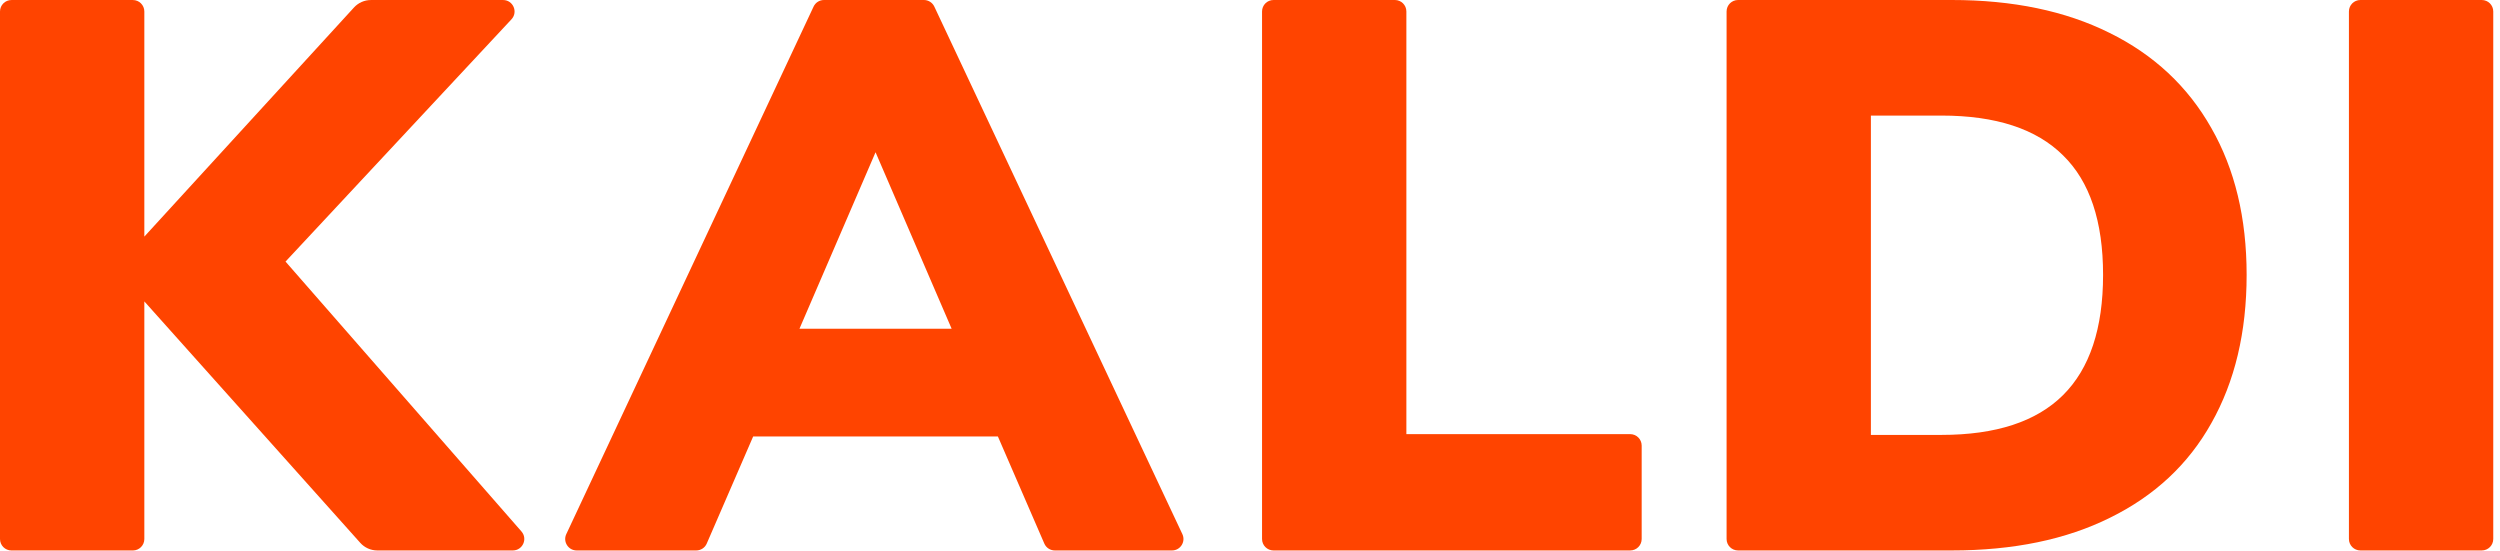
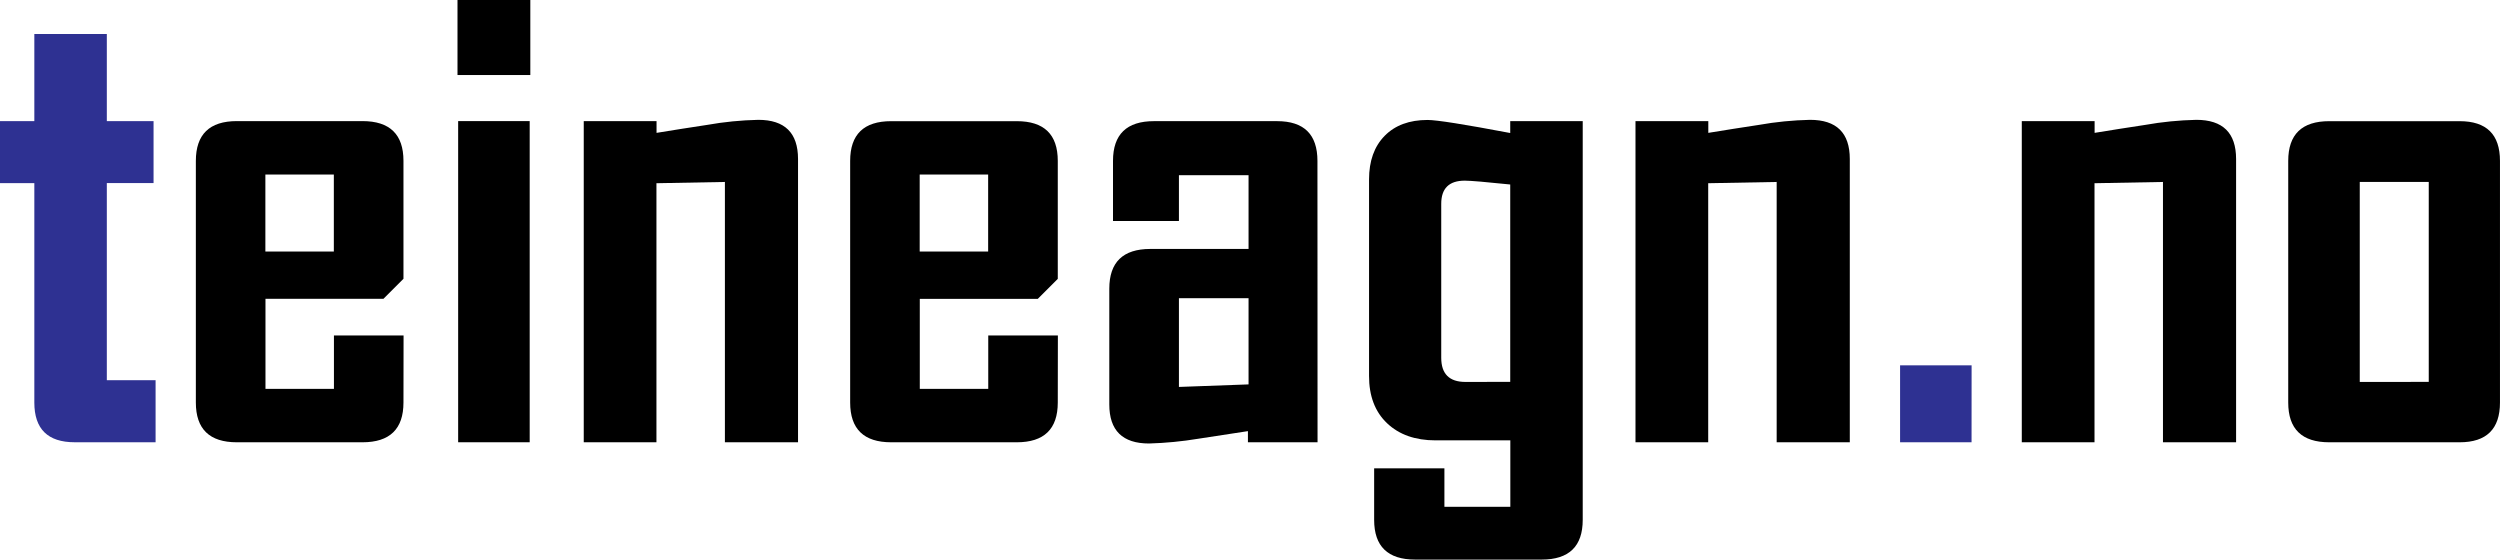
- <svg xmlns="http://www.w3.org/2000/svg" xmlns:xlink="http://www.w3.org/1999/xlink" viewBox="0 0 109 24">
-   <g transform="translate(-1470)">
-     <g style="mix-blend-mode:normal" transform="translate(1470)" fill="#f40">
-       <use xlink:href="#b" style="mix-blend-mode:normal" />
-       <use xlink:href="#c" style="mix-blend-mode:normal" />
-       <use xlink:href="#d" style="mix-blend-mode:normal" />
-       <use xlink:href="#e" style="mix-blend-mode:normal" />
-       <use xlink:href="#f" style="mix-blend-mode:normal" />
-     </g>
-   </g>
+ <svg xmlns="http://www.w3.org/2000/svg" id="Layer_1" data-name="Layer 1" viewBox="0 0 985.96 220.69">
  <defs>
-     <path id="b" d="M22.735 23.171c.283.323.053.829-.376.829h-5.907c-.285 0-.556-.121-.745-.333l-9.414-10.526v10.36c0 .276-.224.5-.5.5h-5.293c-.276 0-.5-.224-.5-.5v-23c0-.276.224-.5.5-.5h5.293c.276 0 .5.224.5.5v9.815l9.141-9.99c.19-.207.457-.325.738-.325h5.762c.437 0 .664.521.366.841l-9.851 10.563 10.287 11.767z" />
-     <path id="c" d="M45.991 24c-.199 0-.38-.118-.459-.301l-2.024-4.669h-10.67l-2.024 4.669c-.079.183-.259.301-.459.301h-5.212c-.366 0-.608-.381-.453-.712l10.782-23c.082-.176.259-.288.453-.288h4.358c.194 0 .37.112.453.287l10.815 23c.156.332-.086.713-.452.713h-5.108zm-11.135-9.668h6.635l-3.317-7.694-3.317 7.694z" />
-     <path id="d" d="M55.525 24c-.276 0-.5-.224-.5-.5v-23c0-.276.224-.5.5-.5h5.293c.276 0 .5.224.5.5v18.428h9.759c.276 0 .5.224.5.5v4.072c0 .276-.224.5-.5.5h-15.552z" />
-     <path id="e" d="M75.279.5c0-.276.224-.5.5-.5h9.315c2.667 0 4.959.477 6.874 1.43 1.938.953 3.42 2.338 4.446 4.153 1.026 1.793 1.539 3.926 1.539 6.4 0 2.496-.513 4.652-1.539 6.468-1.003 1.793-2.474 3.166-4.412 4.119-1.915.953-4.218 1.43-6.908 1.43h-9.315c-.276 0-.5-.224-.5-.5v-23zm9.37 18.462c2.371 0 4.138-.579 5.301-1.736 1.163-1.157 1.744-2.905 1.744-5.242 0-2.338-.581-4.074-1.744-5.209-1.163-1.157-2.93-1.736-5.301-1.736h-3.078v13.923h3.078z" />
-     <path id="f" d="M102.913 24c-.276 0-.5-.224-.5-.5v-23c0-.276.224-.5.5-.5h5.293c.276 0 .5.224.5.5v23c0 .276-.224.5-.5.5h-5.293z" />
+     <style>.cls-1{fill:#2e3192;}</style>
  </defs>
+   <path class="cls-1" d="M65,237.66H33.1q-15.92,0-15.92-15.67V135.47H3.64V111H17.18V76.66H45.77V111H64.2v24.45H45.77v77.74H65Z" transform="translate(-3.64 -63.24)" />
+   <path d="M162.76,222q0,15.67-16.18,15.67H97.05q-16.17,0-16.17-15.67v-95.3Q80.88,111,97.05,111h49.53q16.18,0,16.18,15.67v46.52l-7.9,7.9H108.34V216.6h27V195.53h27.46ZM135.3,162.43V132.08h-27v30.35Z" transform="translate(-3.64 -63.24)" />
+   <path d="M212.79,92.83H184.07V63.24h28.72Zm-.25,144.83H184.33V111h28.21Z" transform="translate(-3.64 -63.24)" />
+   <path d="M318.37,237.66H289.53V135l-27,.5V237.66H233.86V111h28.71v4.64q10-1.64,19.94-3.14a131.22,131.22,0,0,1,20.19-2q15.66,0,15.67,15.43Z" transform="translate(-3.64 -63.24)" />
+   <path d="M420.81,222q0,15.67-16.17,15.67H355.11q-16.17,0-16.18-15.67v-95.3q0-15.68,16.18-15.67h49.53q16.17,0,16.17,15.67v46.52l-7.9,7.9H366.39V216.6h27V195.53h27.46Zm-27.46-59.56V132.08h-27v30.35Z" transform="translate(-3.64 -63.24)" />
+   <path d="M523.26,237.66H495.8v-4.39l-19.56,3a144.25,144.25,0,0,1-19.44,1.88q-15.68,0-15.67-15.42V177.1q0-15.67,16.17-15.68h38.75V132.33H468.59v18.06h-26v-23.7q0-15.68,16.18-15.67h48.52q15.93,0,15.93,15.67Zm-27.21-22.82v-34H468.59v35Z" transform="translate(-3.64 -63.24)" />
+   <path d="M627.84,268.26q0,15.67-16.18,15.67H561.75q-16.17,0-16.17-15.67V247.94h27.71v15.18h26V236.91H569.78q-12,0-19.12-6.77t-7.09-18.68V134q0-10.91,6.15-17.18t16.93-6.27q5.39,0,32.6,5.15V111h28.59Zm-28.59-54.42V136q-14.43-1.5-17.93-1.51-9.29,0-9.28,9.16v60.69q0,9.52,9.53,9.53Z" transform="translate(-3.64 -63.24)" />
+   <path d="M733.17,237.66H704.33V135l-27,.5V237.66H648.65V111h28.72v4.64q10-1.64,19.93-3.14a131.33,131.33,0,0,1,20.19-2q15.68,0,15.68,15.43Z" transform="translate(-3.64 -63.24)" />
+   <path class="cls-1" d="M781.19,237.66H753V207.32h28.21Z" transform="translate(-3.64 -63.24)" />
+   <path d="M885.52,237.66H856.68V135l-27,.5V237.66H801V111h28.72v4.64q10-1.64,19.94-3.14a131.22,131.22,0,0,1,20.18-2q15.67,0,15.68,15.43Z" transform="translate(-3.64 -63.24)" />
+   <path d="M989.59,222q0,15.67-15.92,15.67H922.26q-16.18,0-16.18-15.67v-95.3q0-15.68,16.18-15.67h51.41q15.92,0,15.92,15.67Zm-28.09-8.15V135H934.29v78.87Z" transform="translate(-3.64 -63.24)" />
</svg>
